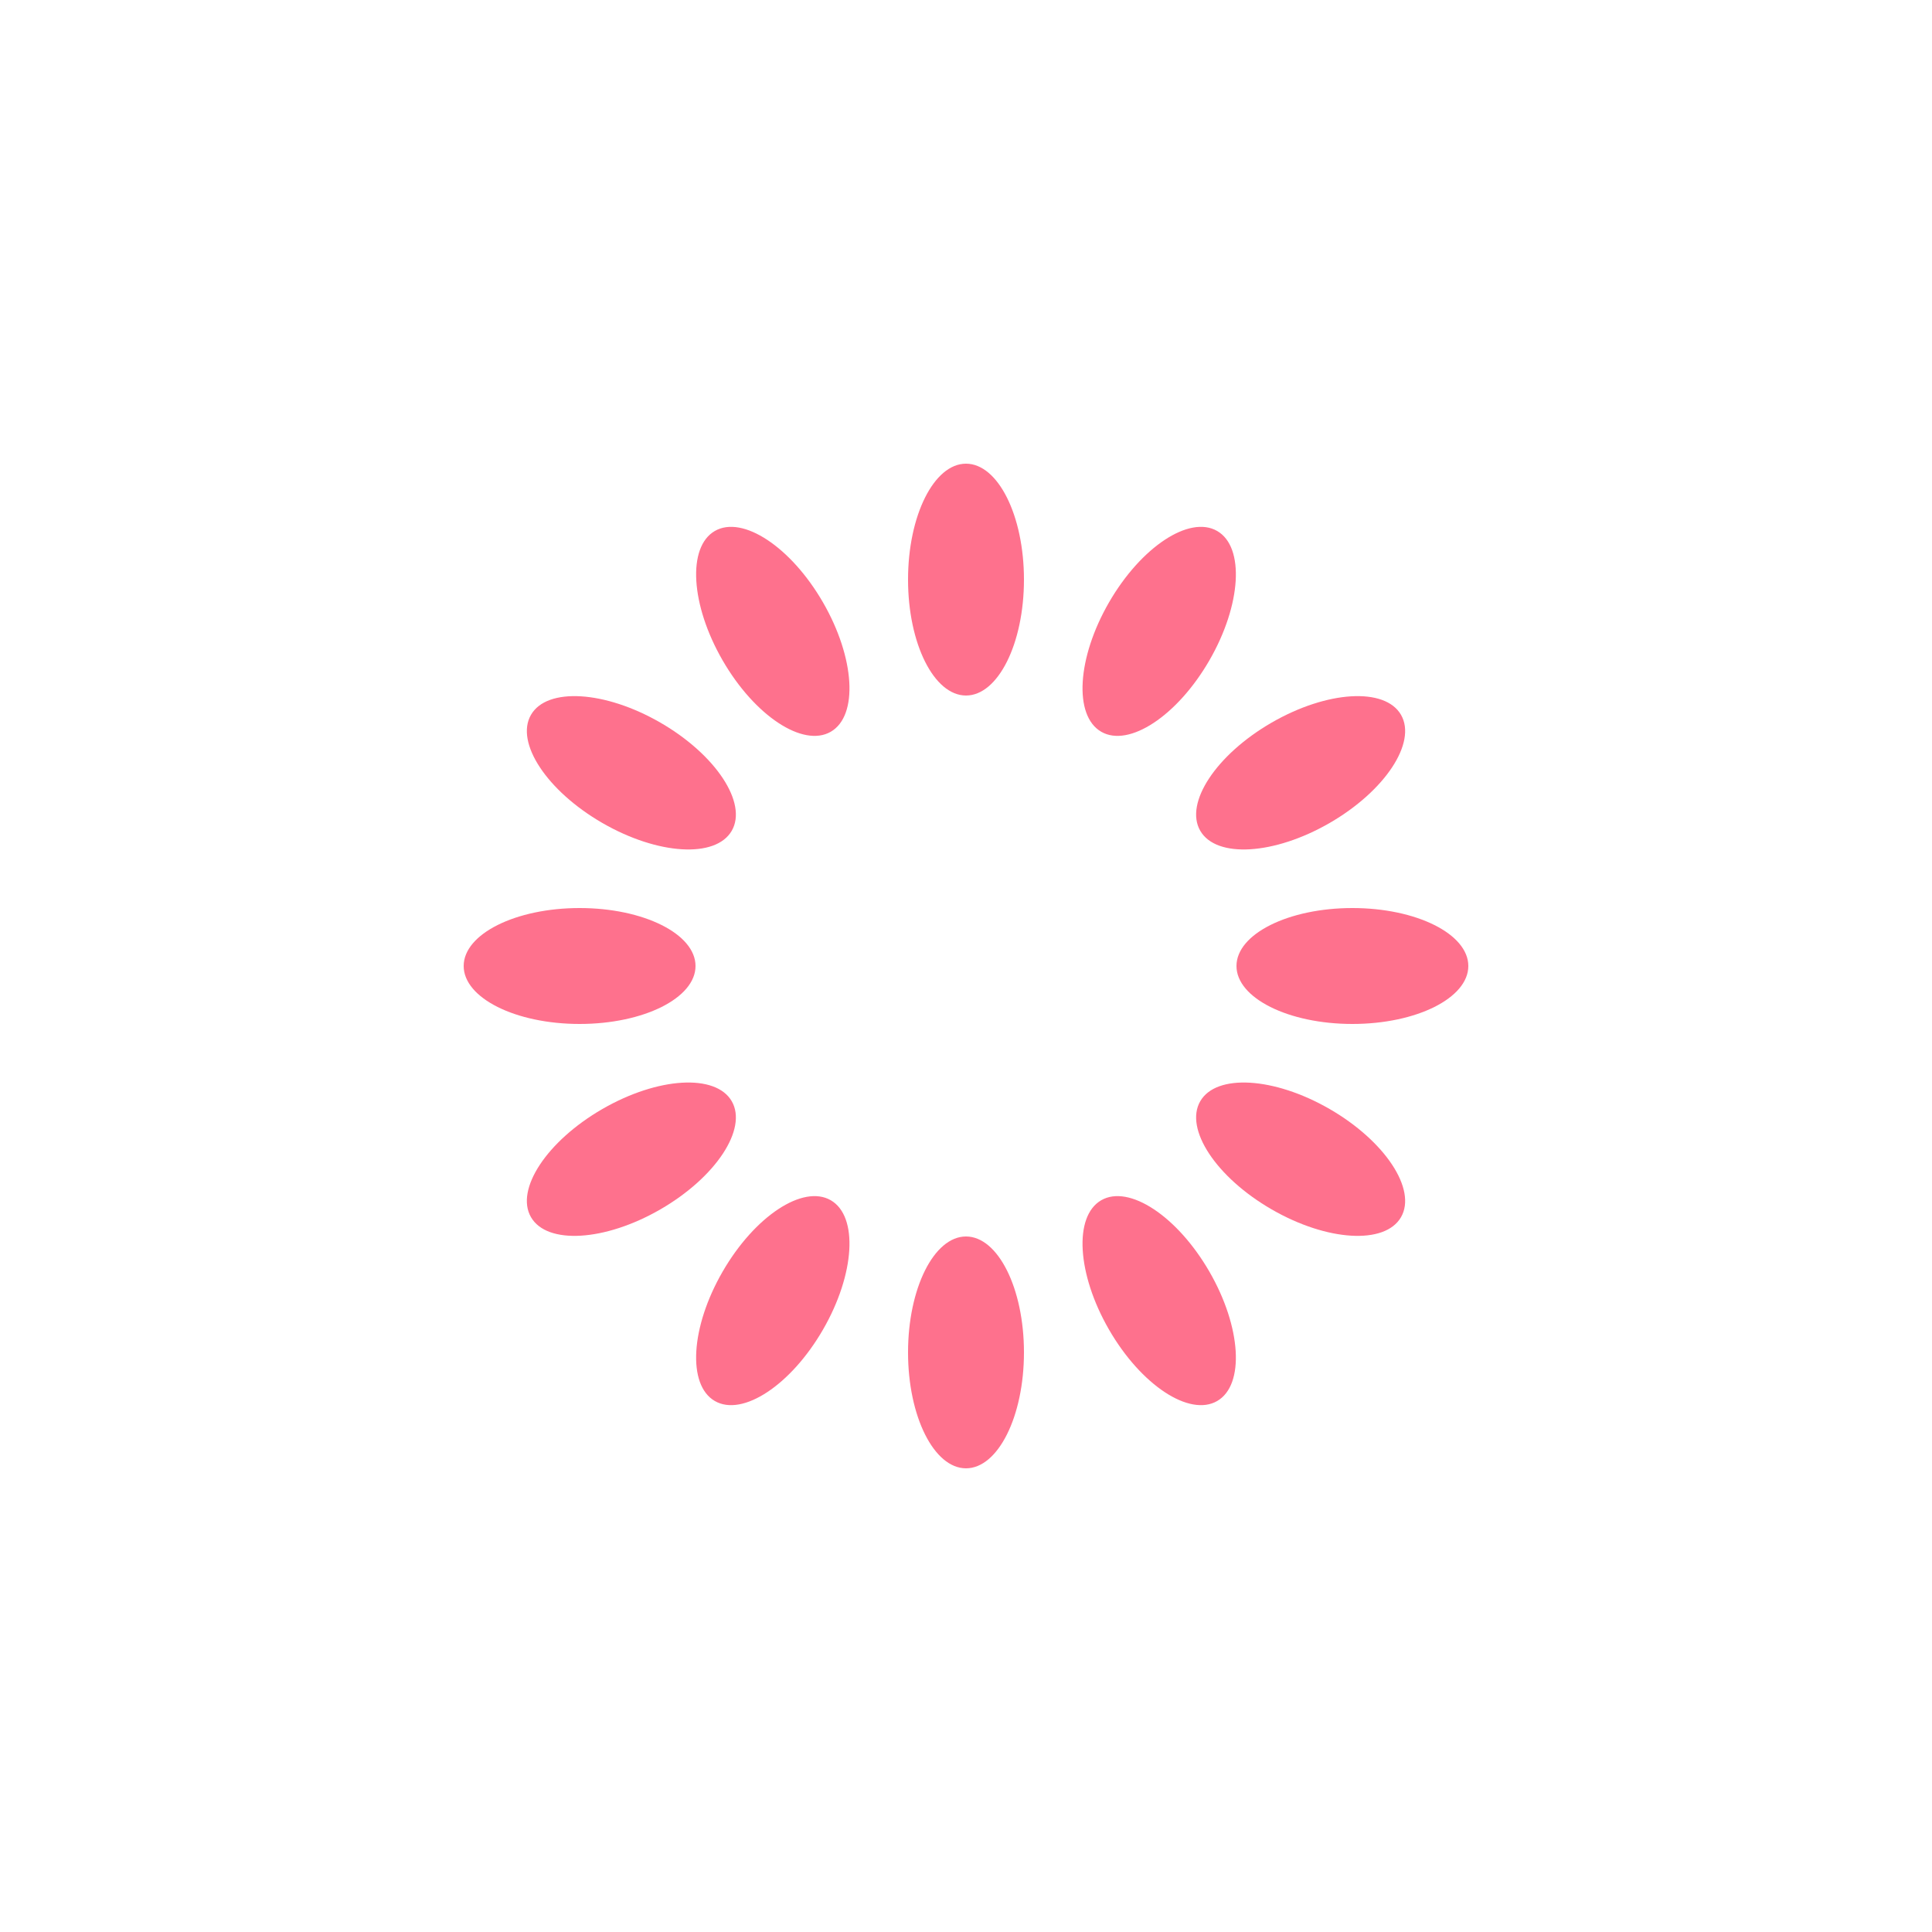
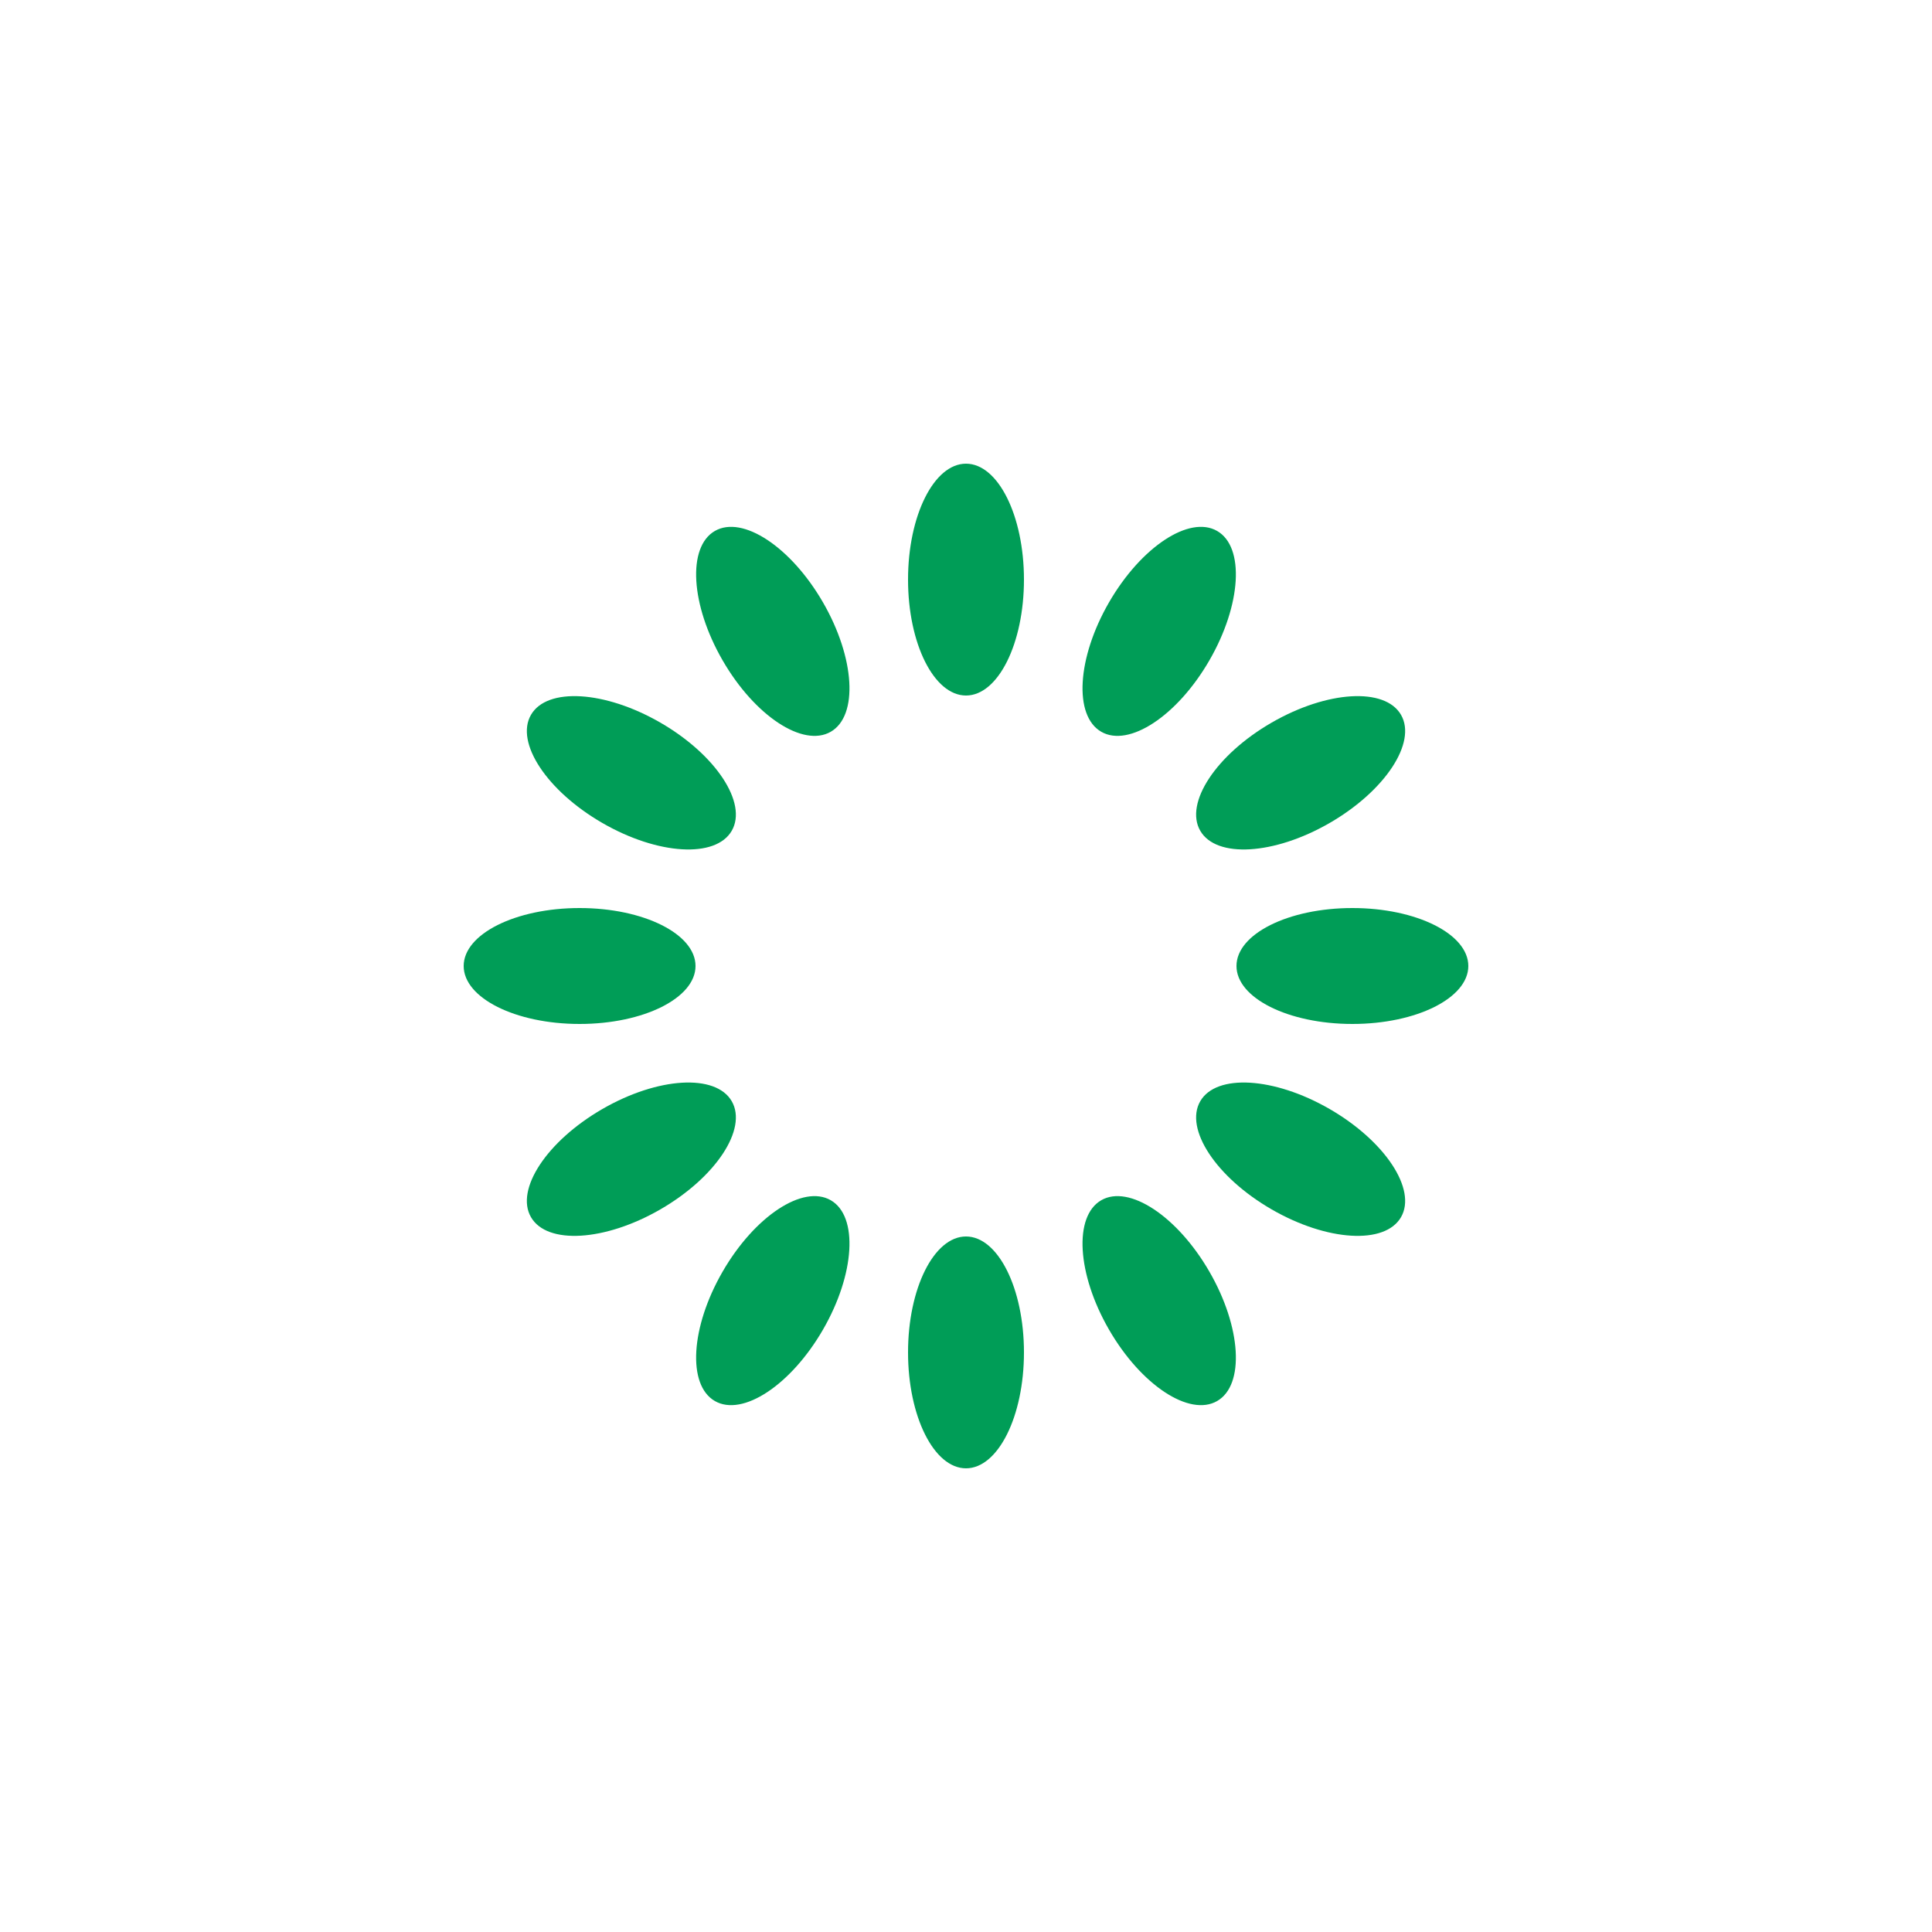
<svg xmlns="http://www.w3.org/2000/svg" style="margin: auto; background: transparent; display: block; shape-rendering: auto;" width="200px" height="200px" viewBox="0 0 100 100" preserveAspectRatio="xMidYMid">
  <g transform="rotate(0 50 50)">
-     <rect x="47" y="24" rx="3" ry="6" width="6" height="12" fill="#fe718d">
+     <rect x="47" y="24" rx="3" ry="6" width="6" height="12" fill="rgb(0, 157, 87)">
      <animate attributeName="opacity" values="1;0" keyTimes="0;1" dur="1s" begin="-0.917s" repeatCount="indefinite" />
    </rect>
  </g>
  <g transform="rotate(30 50 50)">
-     <rect x="47" y="24" rx="3" ry="6" width="6" height="12" fill="#fe718d">
+     <rect x="47" y="24" rx="3" ry="6" width="6" height="12" fill="rgb(0, 157, 87)">
      <animate attributeName="opacity" values="1;0" keyTimes="0;1" dur="1s" begin="-0.833s" repeatCount="indefinite" />
    </rect>
  </g>
  <g transform="rotate(60 50 50)">
-     <rect x="47" y="24" rx="3" ry="6" width="6" height="12" fill="#fe718d">
+     <rect x="47" y="24" rx="3" ry="6" width="6" height="12" fill="rgb(0, 157, 87)">
      <animate attributeName="opacity" values="1;0" keyTimes="0;1" dur="1s" begin="-0.75s" repeatCount="indefinite" />
    </rect>
  </g>
  <g transform="rotate(90 50 50)">
-     <rect x="47" y="24" rx="3" ry="6" width="6" height="12" fill="#fe718d">
+     <rect x="47" y="24" rx="3" ry="6" width="6" height="12" fill="rgb(0, 157, 87)">
      <animate attributeName="opacity" values="1;0" keyTimes="0;1" dur="1s" begin="-0.667s" repeatCount="indefinite" />
    </rect>
  </g>
  <g transform="rotate(120 50 50)">
-     <rect x="47" y="24" rx="3" ry="6" width="6" height="12" fill="#fe718d">
+     <rect x="47" y="24" rx="3" ry="6" width="6" height="12" fill="rgb(0, 157, 87)">
      <animate attributeName="opacity" values="1;0" keyTimes="0;1" dur="1s" begin="-0.583s" repeatCount="indefinite" />
    </rect>
  </g>
  <g transform="rotate(150 50 50)">
-     <rect x="47" y="24" rx="3" ry="6" width="6" height="12" fill="#fe718d">
+     <rect x="47" y="24" rx="3" ry="6" width="6" height="12" fill="rgb(0, 157, 87)">
      <animate attributeName="opacity" values="1;0" keyTimes="0;1" dur="1s" begin="-0.5s" repeatCount="indefinite" />
    </rect>
  </g>
  <g transform="rotate(180 50 50)">
-     <rect x="47" y="24" rx="3" ry="6" width="6" height="12" fill="#fe718d">
+     <rect x="47" y="24" rx="3" ry="6" width="6" height="12" fill="rgb(0, 157, 87)">
      <animate attributeName="opacity" values="1;0" keyTimes="0;1" dur="1s" begin="-0.417s" repeatCount="indefinite" />
    </rect>
  </g>
  <g transform="rotate(210 50 50)">
-     <rect x="47" y="24" rx="3" ry="6" width="6" height="12" fill="#fe718d">
+     <rect x="47" y="24" rx="3" ry="6" width="6" height="12" fill="rgb(0, 157, 87)">
      <animate attributeName="opacity" values="1;0" keyTimes="0;1" dur="1s" begin="-0.333s" repeatCount="indefinite" />
    </rect>
  </g>
  <g transform="rotate(240 50 50)">
-     <rect x="47" y="24" rx="3" ry="6" width="6" height="12" fill="#fe718d">
+     <rect x="47" y="24" rx="3" ry="6" width="6" height="12" fill="rgb(0, 157, 87)">
      <animate attributeName="opacity" values="1;0" keyTimes="0;1" dur="1s" begin="-0.25s" repeatCount="indefinite" />
    </rect>
  </g>
  <g transform="rotate(270 50 50)">
-     <rect x="47" y="24" rx="3" ry="6" width="6" height="12" fill="#fe718d">
+     <rect x="47" y="24" rx="3" ry="6" width="6" height="12" fill="rgb(0, 157, 87)">
      <animate attributeName="opacity" values="1;0" keyTimes="0;1" dur="1s" begin="-0.167s" repeatCount="indefinite" />
    </rect>
  </g>
  <g transform="rotate(300 50 50)">
-     <rect x="47" y="24" rx="3" ry="6" width="6" height="12" fill="#fe718d">
+     <rect x="47" y="24" rx="3" ry="6" width="6" height="12" fill="rgb(0, 157, 87)">
      <animate attributeName="opacity" values="1;0" keyTimes="0;1" dur="1s" begin="-0.083s" repeatCount="indefinite" />
    </rect>
  </g>
  <g transform="rotate(330 50 50)">
-     <rect x="47" y="24" rx="3" ry="6" width="6" height="12" fill="#fe718d">
+     <rect x="47" y="24" rx="3" ry="6" width="6" height="12" fill="rgb(0, 157, 87)">
      <animate attributeName="opacity" values="1;0" keyTimes="0;1" dur="1s" begin="0s" repeatCount="indefinite" />
    </rect>
  </g>
</svg>
